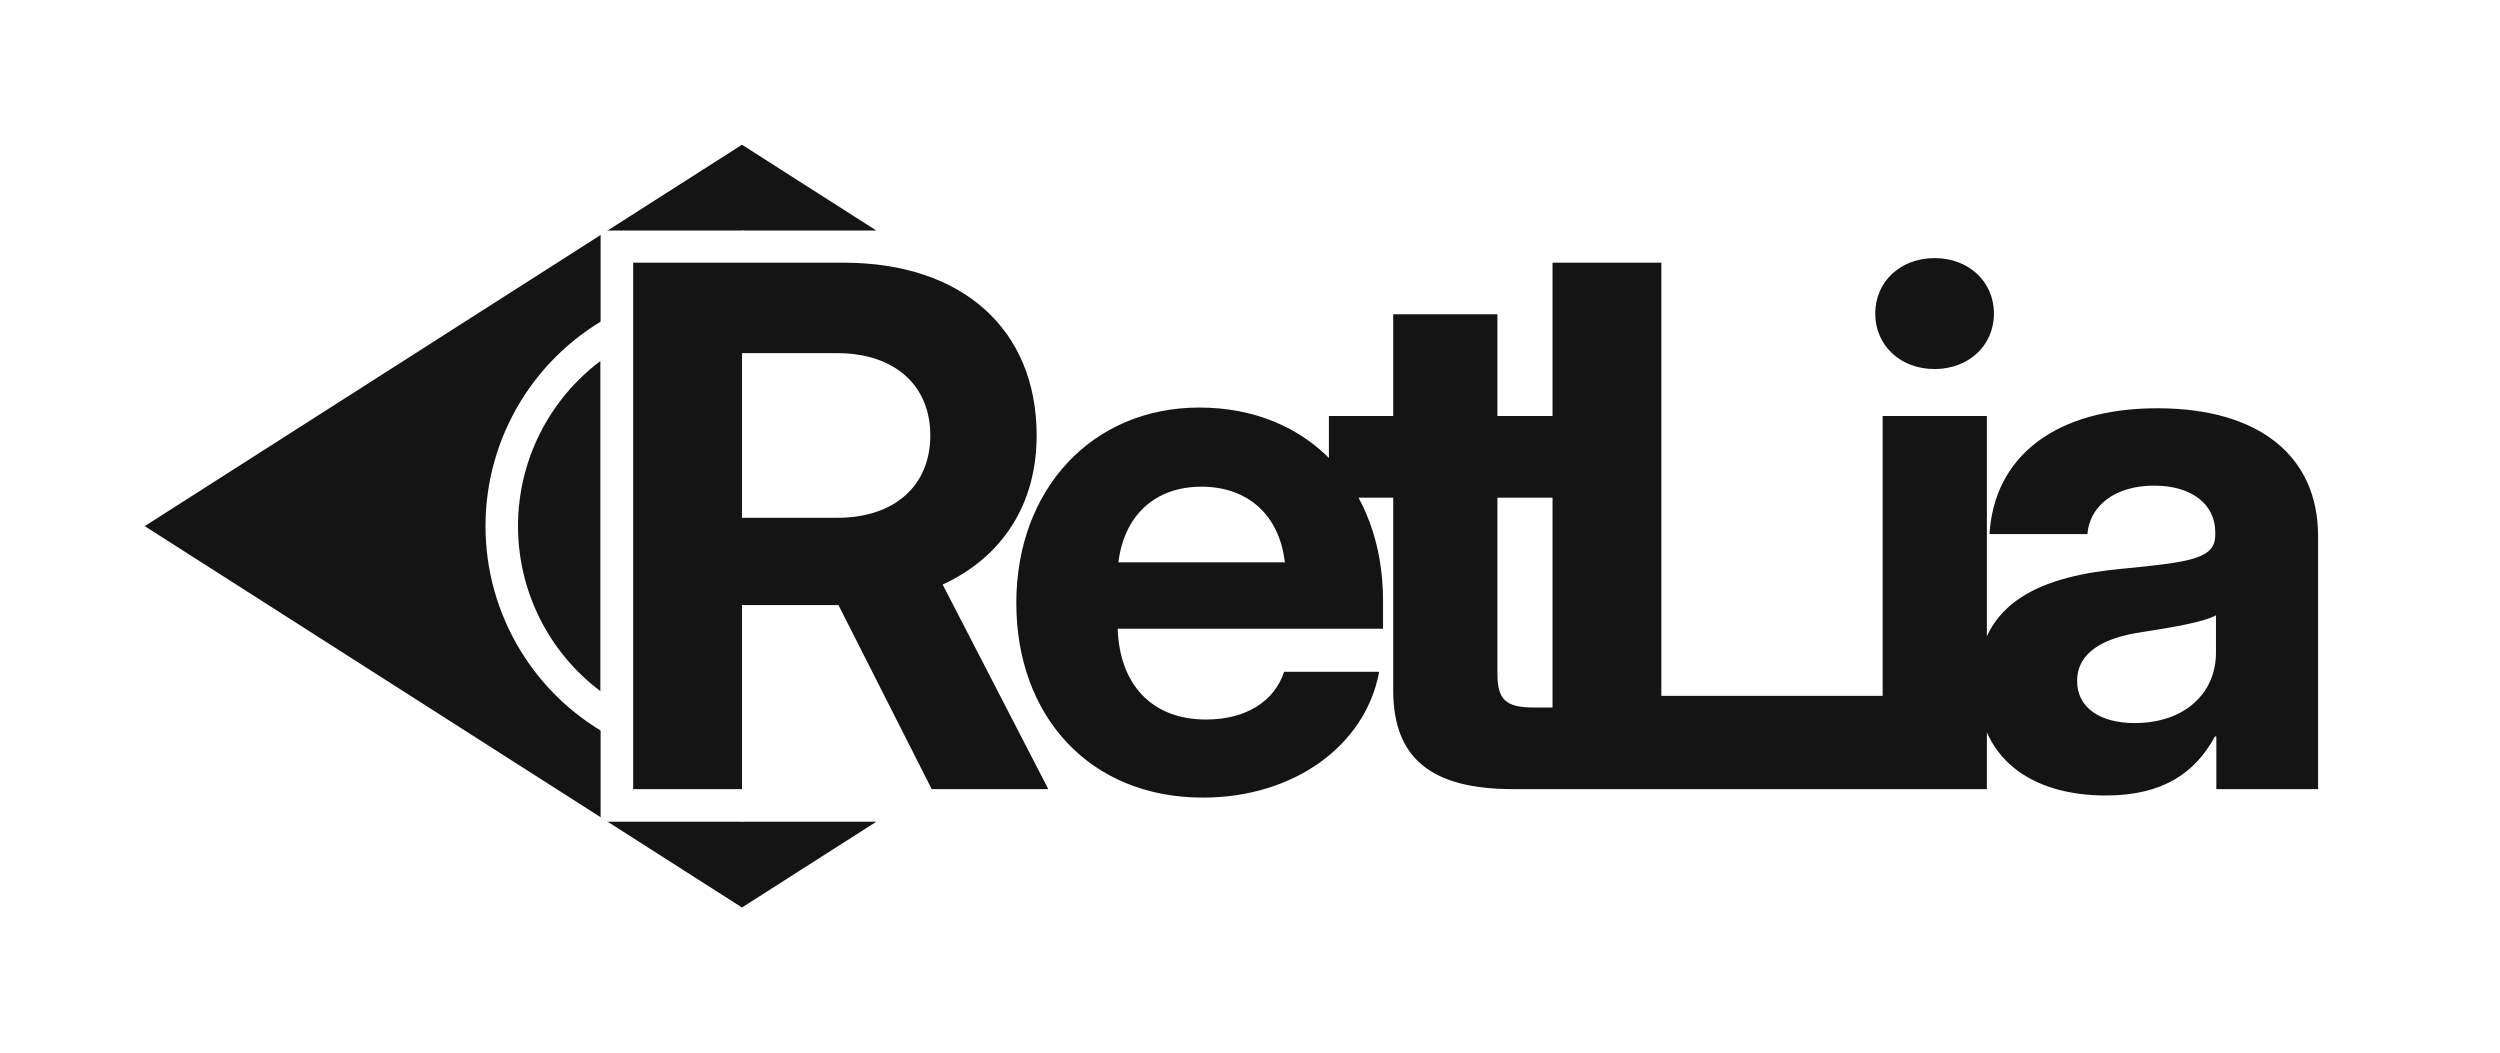
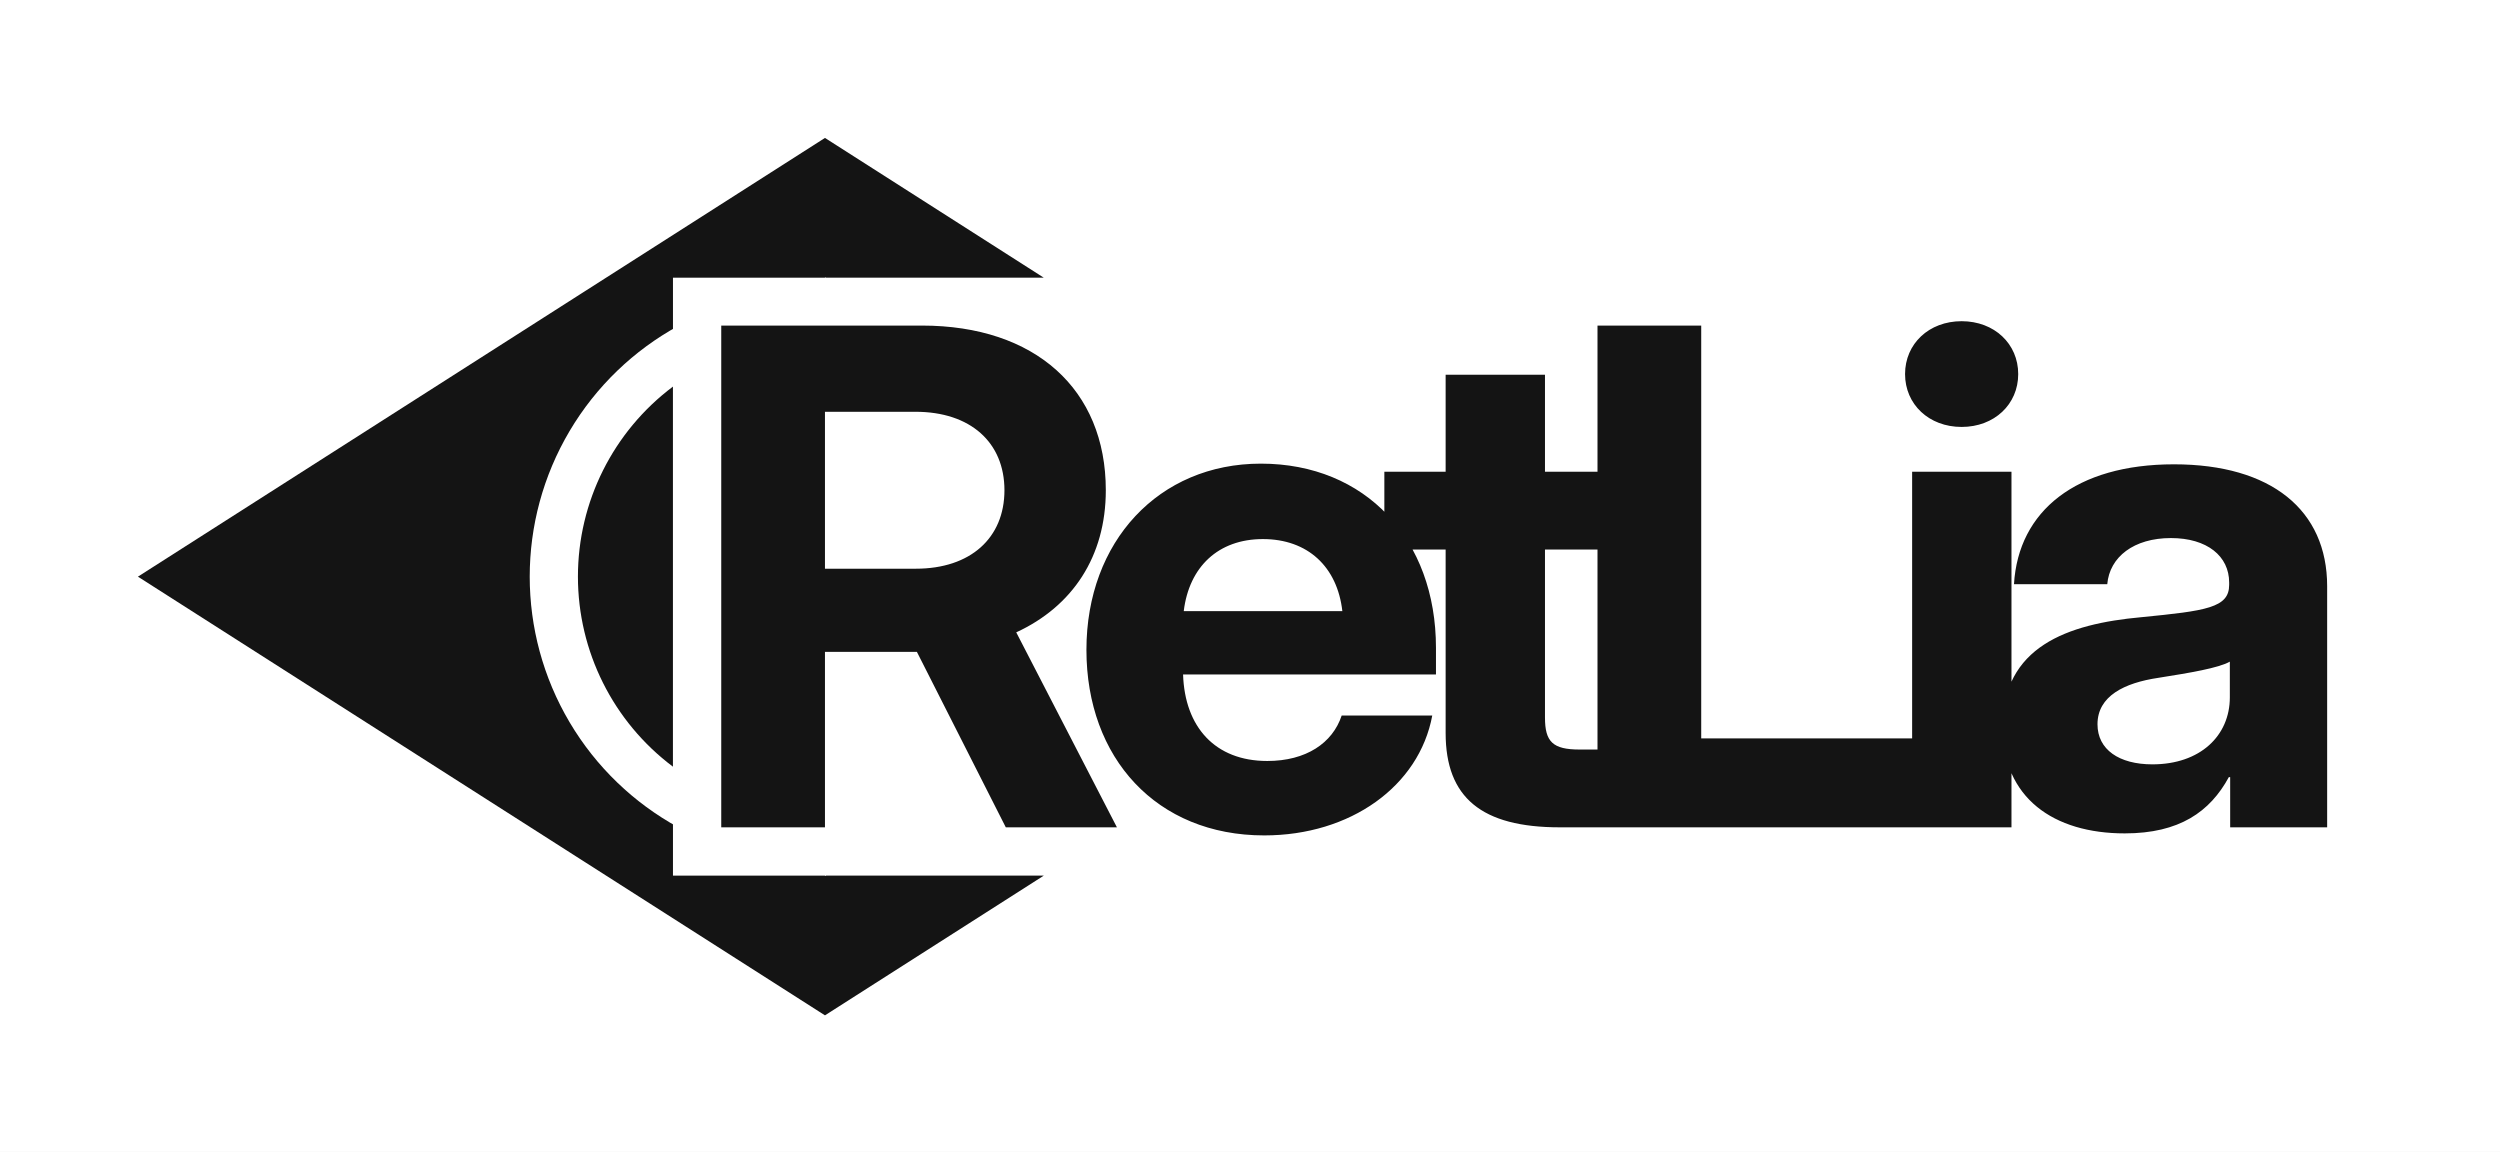
- <svg xmlns="http://www.w3.org/2000/svg" width="691" height="291" viewBox="0 0 691 291">
+ <svg xmlns="http://www.w3.org/2000/svg" width="725" height="334" viewBox="0 0 725 334">
  <rect width="100%" height="100%" fill="#fff" />
-   <path d="M205.08 40.00L242.22 63.72L205.08 63.72L205.08 79.51A66.08 66.08 0 1 0 205.08 211.32L205.08 227.12L242.22 227.12L205.08 250.83L40.00 145.42Z" fill="#141414" />
-   <path d="M166.01 99.75A57.08 57.08 0 0 0 166.01 191.08Z" fill="#141414" />
-   <rect x="166.01" y="63.72" width="39.38" height="163.40" fill="#fff" />
-   <path d="M175.006 218.115H205.084V167.236H231.451C231.549 167.236 231.646 167.236 231.744 167.236L257.525 218.115H289.752L260.553 161.572C276.861 154.053 286.529 139.599 286.529 120.361C286.529 91.064 266.021 72.607 233.209 72.607H175.006ZM205.084 143.115V97.607H231.353C247.271 97.607 257.135 106.494 257.135 120.361C257.135 134.228 247.271 143.115 231.451 143.115ZM332.471 220.459C357.471 220.459 377.392 206.201 381.201 185.693H354.932C352.295 193.701 344.58 198.877 333.349 198.877C318.213 198.877 309.424 189.013 308.935 173.779H382.275V166.064C382.275 134.619 361.865 112.646 331.494 112.646C301.904 112.646 280.908 135.205 280.908 166.65C280.908 197.998 301.221 220.459 332.471 220.459ZM309.131 155.42C310.693 142.529 319.189 134.521 332.08 134.521C345.068 134.521 353.662 142.529 355.127 155.42ZM434.982 114.99H413.889V86.865H385.08V114.99H367.307V137.549H385.08V190.771C385.08 209.521 395.529 218.115 418.185 218.115H434.982V195.556H423.947C416.135 195.556 413.889 193.31 413.889 186.279V137.549H434.982ZM429.119 218.115H525.31V192.334H459.197V72.607H429.119ZM520.364 218.115H549.172V114.99H520.364ZM534.719 102.002C544.192 102.002 551.125 95.459 551.125 86.67C551.125 77.881 544.192 71.338 534.719 71.338C525.246 71.338 518.313 77.881 518.313 86.67C518.313 95.459 525.246 102.002 534.719 102.002ZM582.028 219.873C597.848 219.873 606.735 213.623 612.203 203.564H612.594V218.115H640.719V148.193C640.719 126.123 624.508 112.842 596.285 112.842C567.965 112.842 551.168 126.318 549.899 147.607H576.949C577.633 139.697 584.664 134.228 595.407 134.228C605.953 134.228 612.301 139.502 612.301 147.119V147.803C612.301 154.443 605.66 155.322 586.813 157.178C565.328 159.131 546.578 165.771 546.578 189.013C546.578 209.619 561.422 219.873 582.028 219.873ZM590.035 199.853C580.367 199.853 574.117 195.556 574.117 188.232C574.117 180.029 581.93 176.22 591.793 174.756C601.071 173.291 609.176 171.924 612.496 170.068V180.42C612.496 191.553 603.903 199.853 590.035 199.853Z" fill="#141414" />
+   <path d="M239.24 40.00L302.70 80.53L239.24 80.53L239.24 84.38A82.89 82.89 0 1 0 239.24 250.07L239.24 253.93L302.70 253.93L239.24 294.45L40.00 167.23Z" fill="#141414" />
+   <path d="M195.16 112.11A68.89 68.89 0 0 0 195.16 222.34Z" fill="#141414" />
+   <rect x="195.16" y="80.53" width="44.38" height="173.40" fill="#fff" />
+   <path d="M209.161 239.925H239.239V189.046H265.606C265.704 189.046 265.802 189.046 265.899 189.046L291.681 239.925H323.907L294.708 183.382C311.016 175.863 320.684 161.409 320.684 142.171C320.684 112.874 300.177 94.417 267.364 94.417H209.161ZM239.239 164.925V119.417H265.509C281.427 119.417 291.29 128.304 291.29 142.171C291.29 156.038 281.427 164.925 265.606 164.925ZM366.626 242.269C391.626 242.269 411.548 228.011 415.356 207.503H389.087C386.45 215.511 378.735 220.687 367.505 220.687C352.368 220.687 343.579 210.823 343.091 195.589H416.431V187.874C416.431 156.429 396.02 134.456 365.649 134.456C336.059 134.456 315.063 157.015 315.063 188.46C315.063 219.808 335.376 242.269 366.626 242.269ZM343.286 177.23C344.849 164.339 353.345 156.331 366.235 156.331C379.224 156.331 387.817 164.339 389.282 177.23ZM469.138 136.8H448.044V108.675H419.235V136.8H401.462V159.359H419.235V212.581C419.235 231.331 429.684 239.925 452.341 239.925H469.138V217.366H458.102C450.29 217.366 448.044 215.12 448.044 208.089V159.359H469.138ZM463.274 239.925H559.466V214.144H493.352V94.417H463.274ZM554.519 239.925H583.327V136.8H554.519ZM568.874 123.812C578.347 123.812 585.281 117.269 585.281 108.48C585.281 99.691 578.347 93.148 568.874 93.148C559.402 93.148 552.468 99.691 552.468 108.48C552.468 117.269 559.402 123.812 568.874 123.812ZM616.183 241.683C632.003 241.683 640.89 235.433 646.359 225.374H646.749V239.925H674.874V170.003C674.874 147.933 658.663 134.652 630.441 134.652C602.12 134.652 585.324 148.128 584.054 169.417H611.105C611.788 161.507 618.82 156.038 629.562 156.038C640.109 156.038 646.456 161.312 646.456 168.929V169.613C646.456 176.253 639.816 177.132 620.968 178.988C599.484 180.941 580.734 187.581 580.734 210.823C580.734 231.429 595.577 241.683 616.183 241.683ZM624.191 221.663C614.523 221.663 608.273 217.366 608.273 210.042C608.273 201.839 616.085 198.03 625.949 196.566C635.226 195.101 643.331 193.734 646.652 191.878V202.23C646.652 213.363 638.058 221.663 624.191 221.663Z" fill="#141414" />
</svg>
